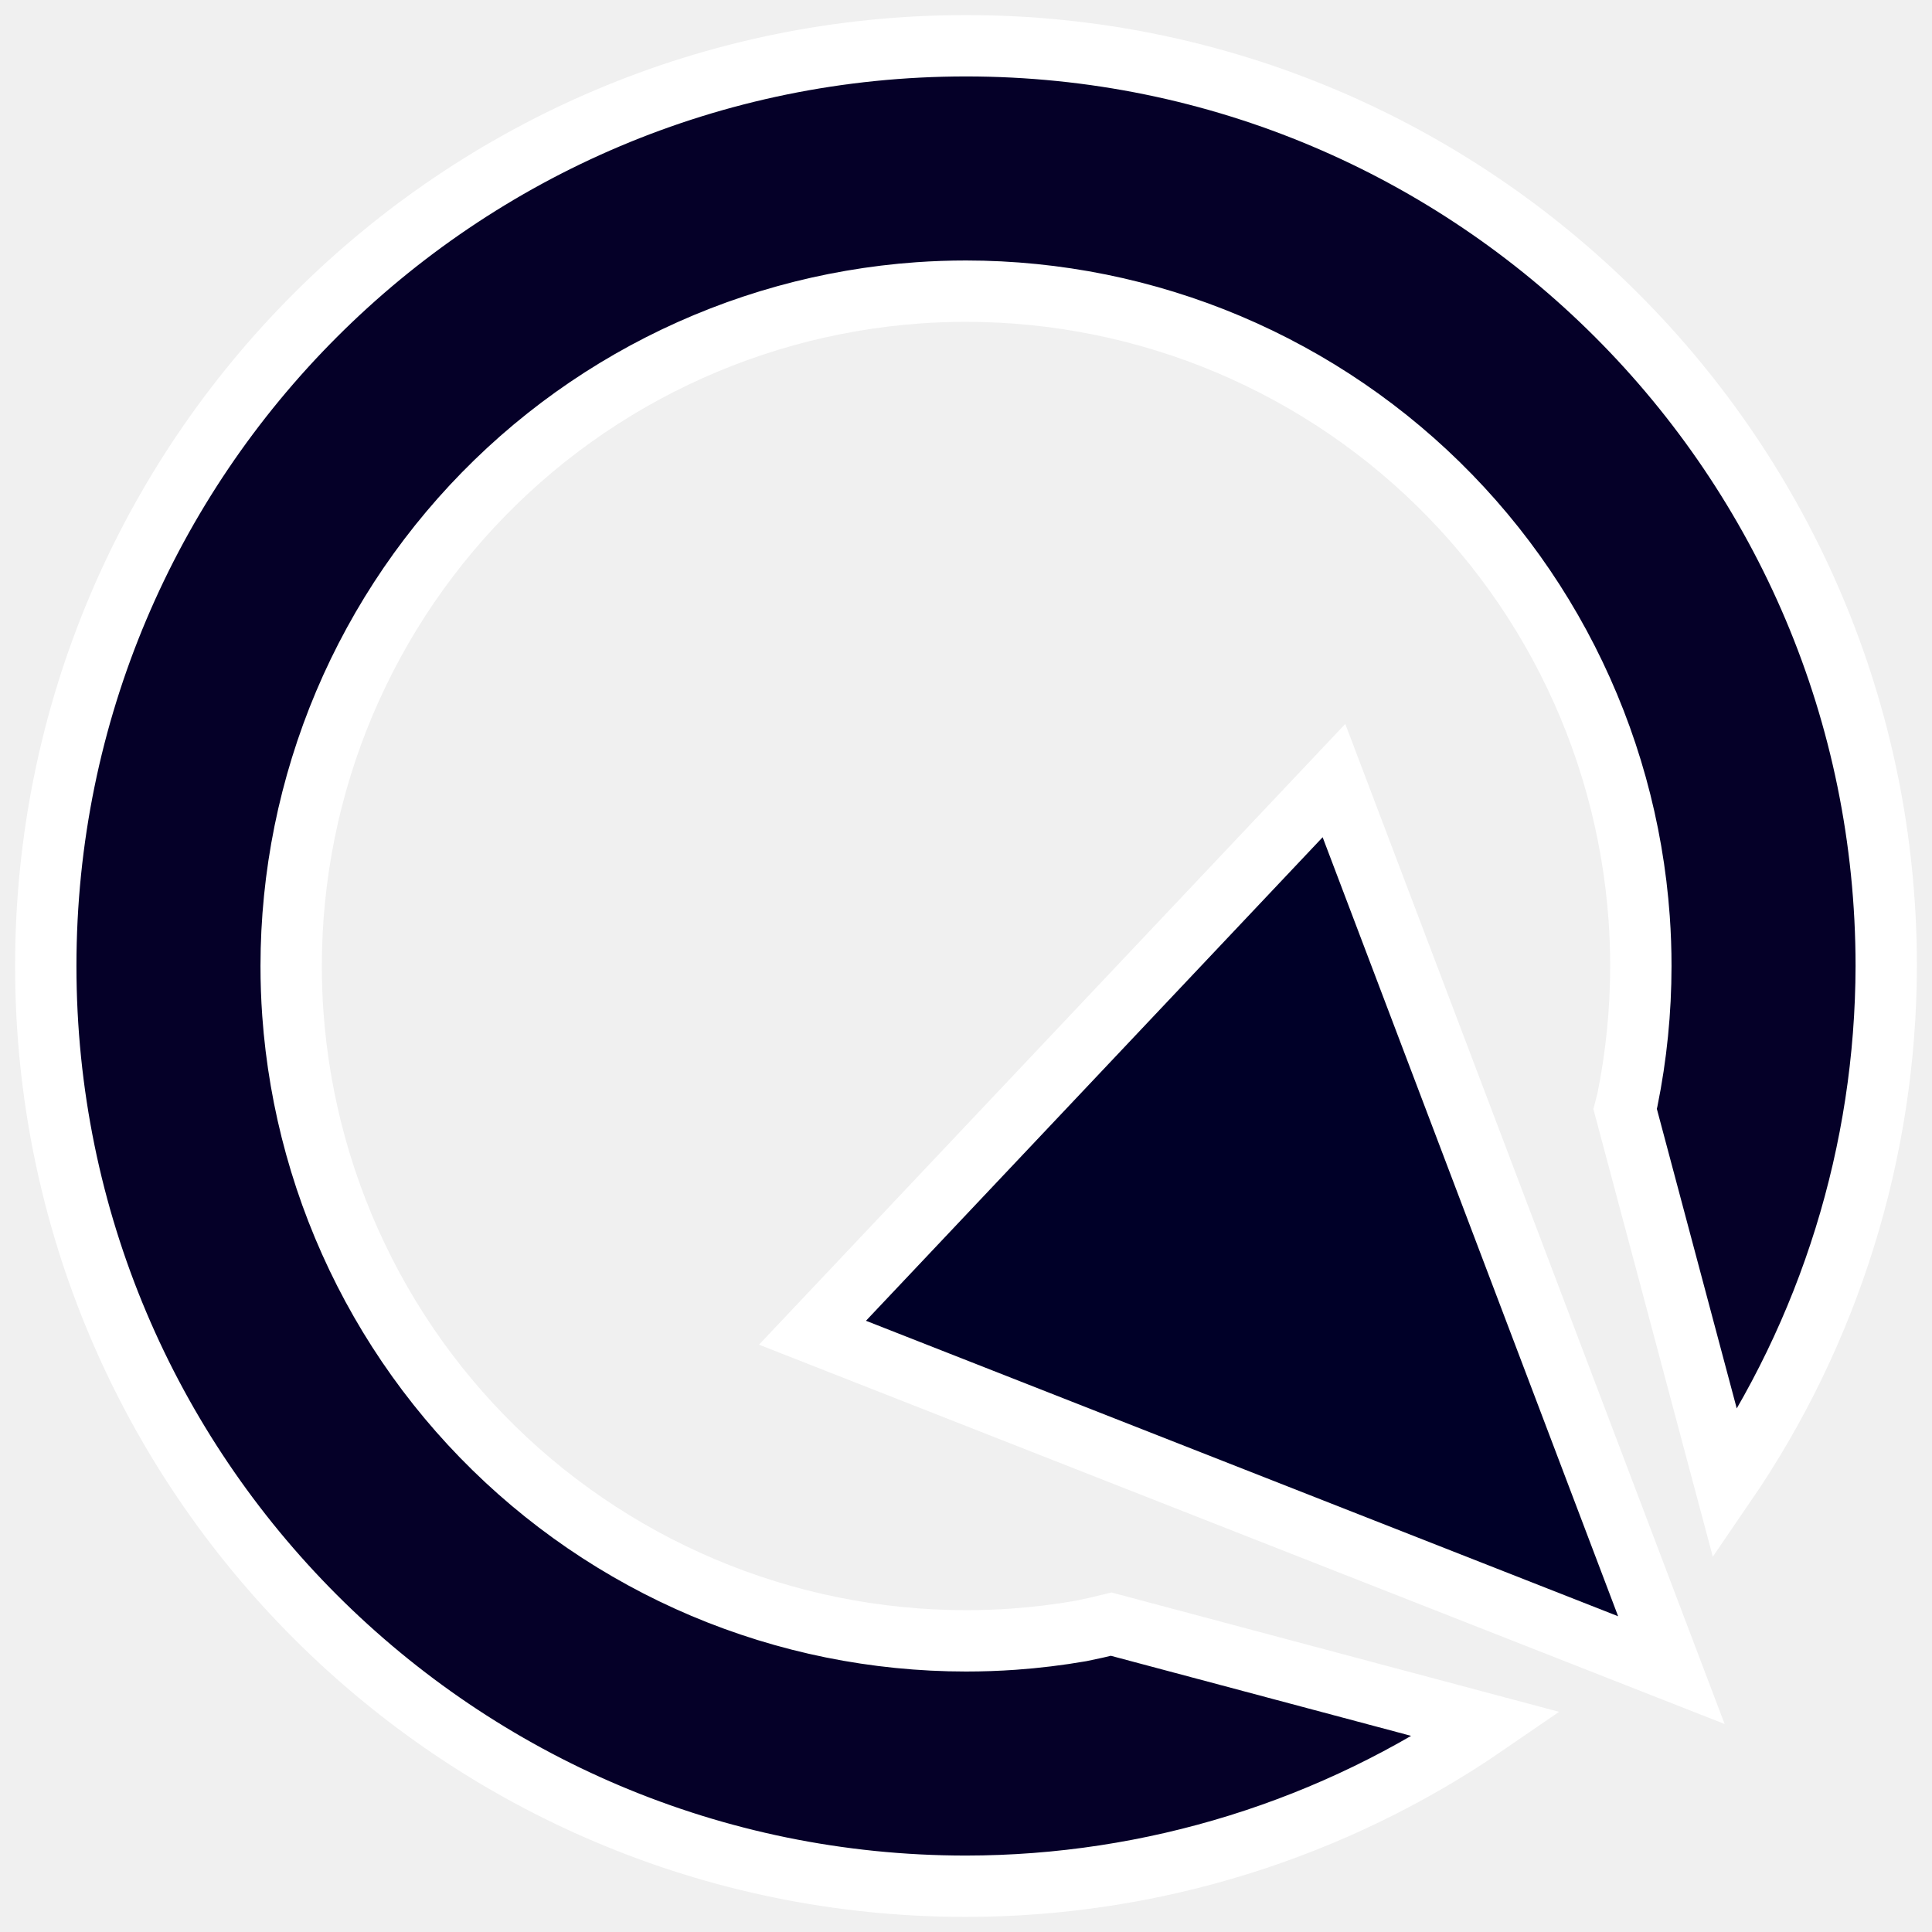
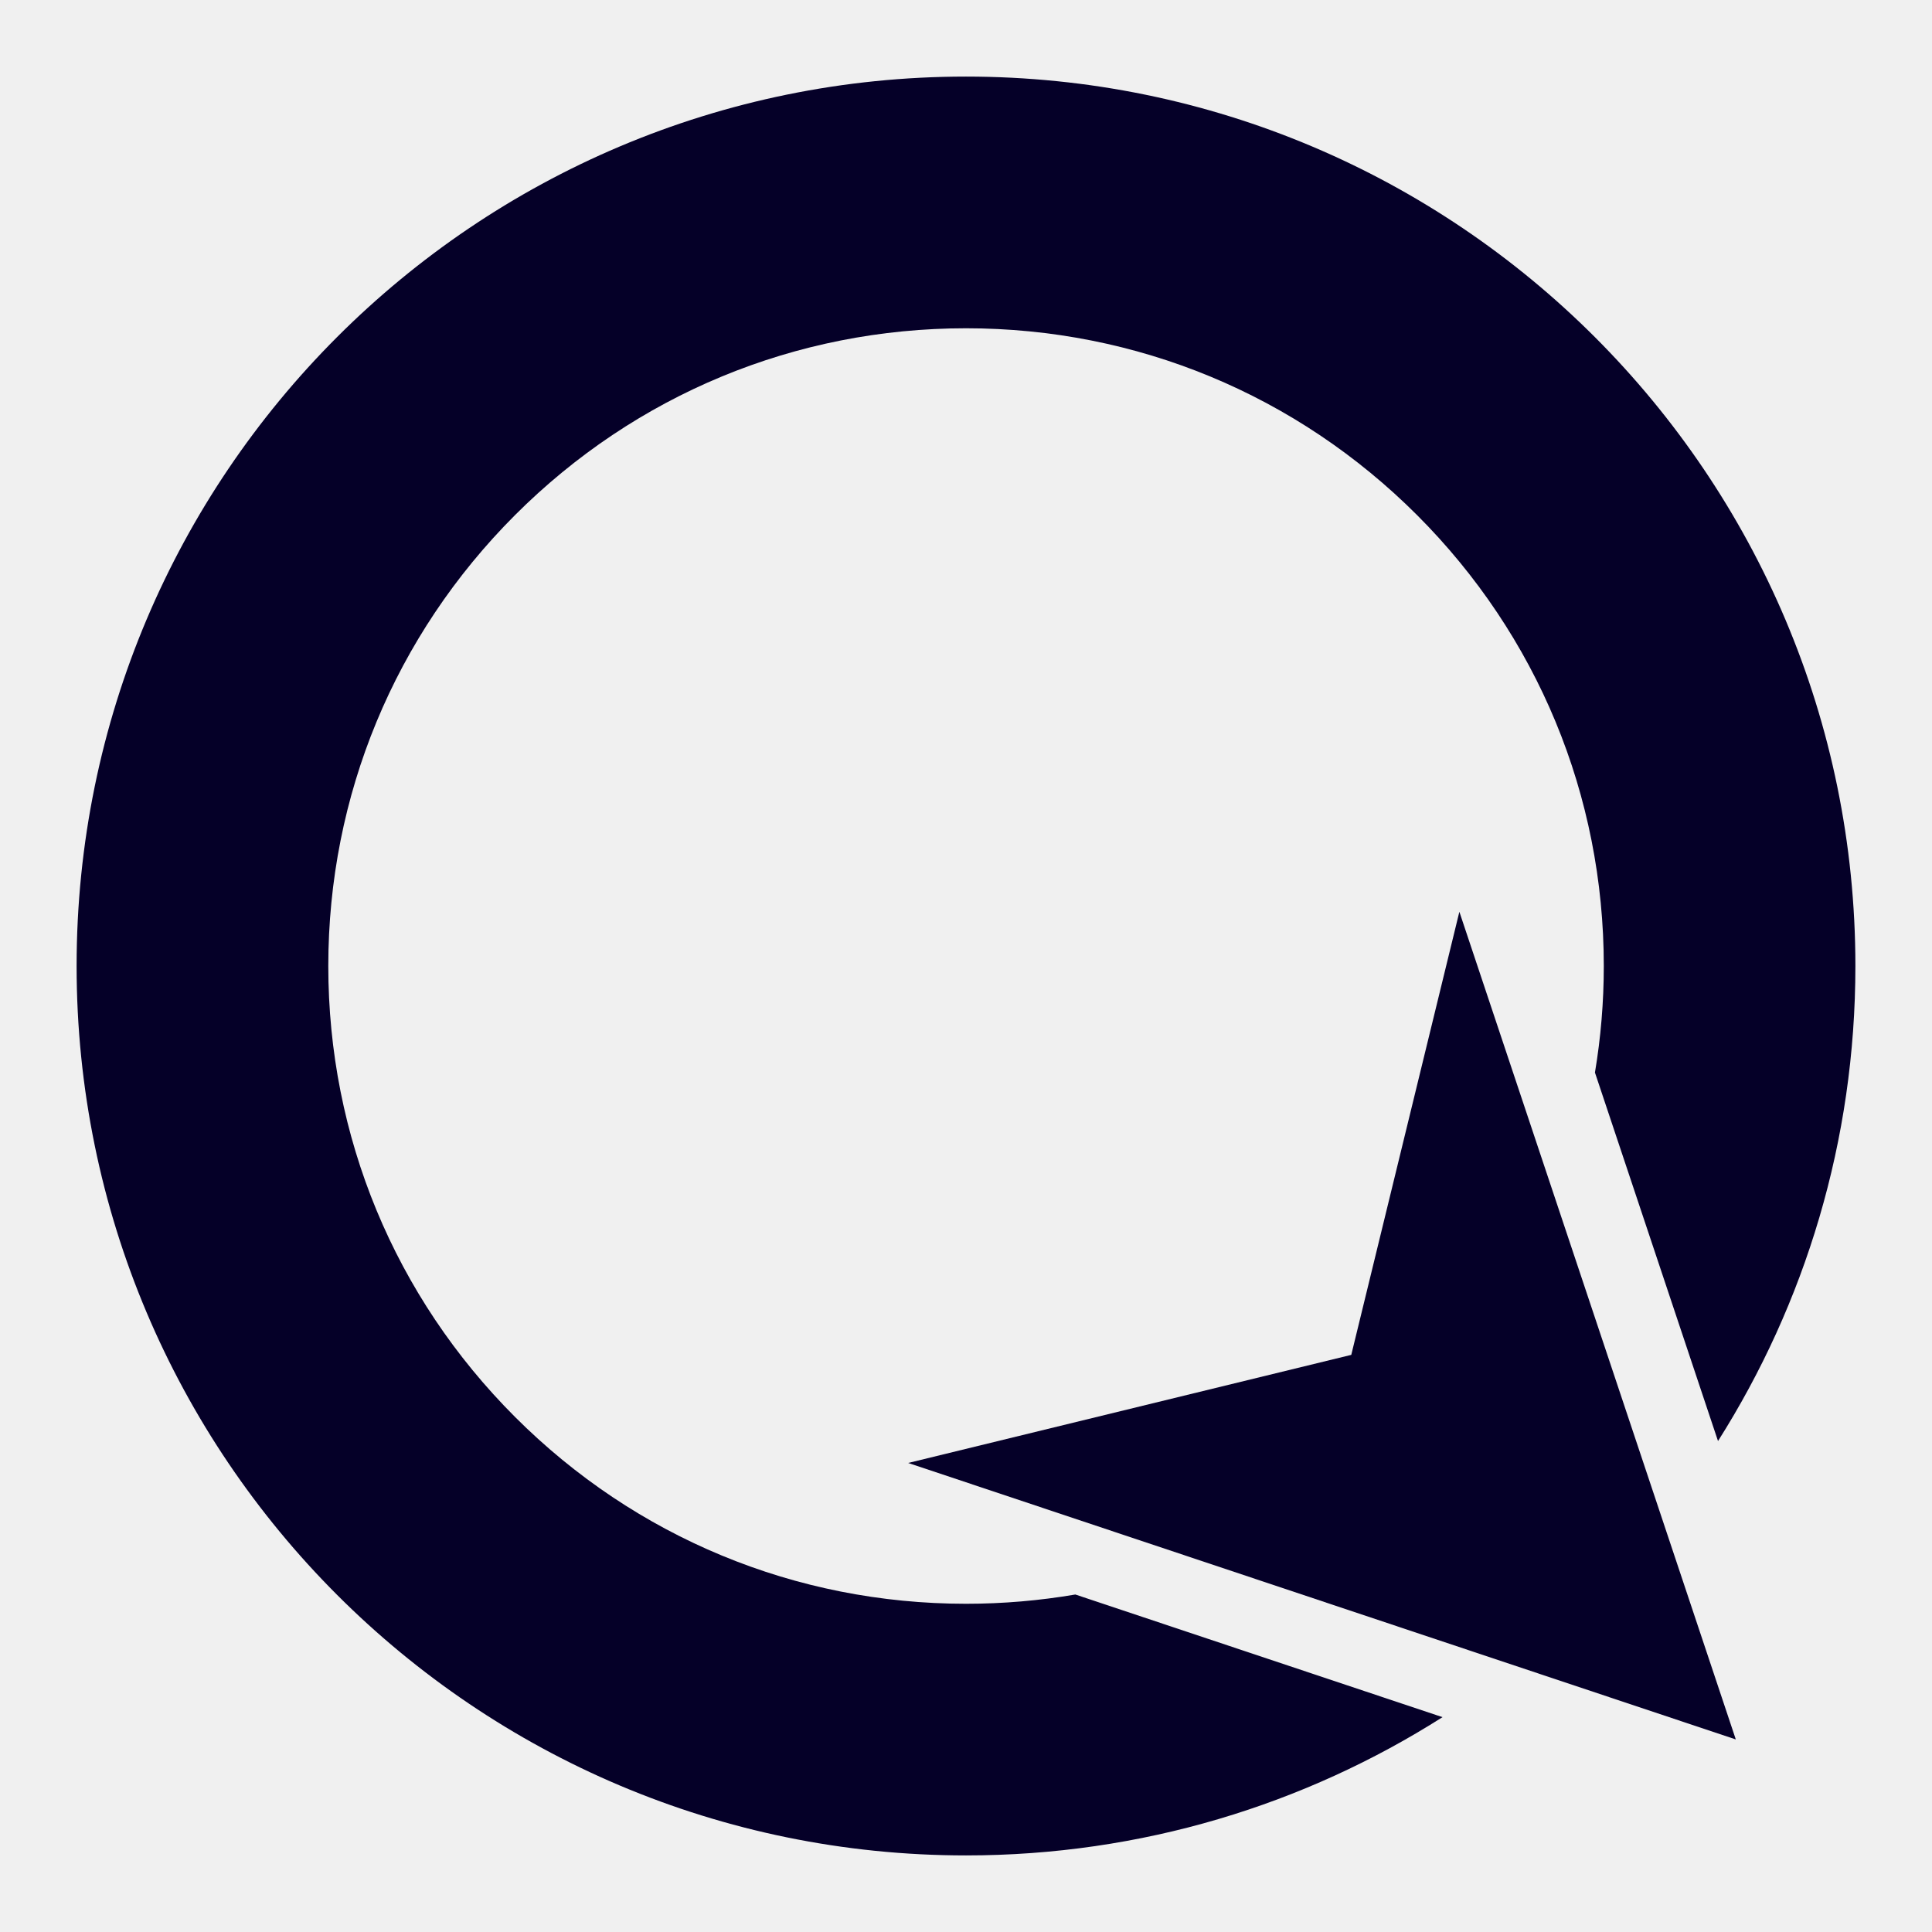
- <svg xmlns="http://www.w3.org/2000/svg" version="1.1" id="svg4136" viewBox="0 0 512 512" height="512" width="512">
-   <defs id="defs4138" />
-   <g transform="translate(0,-540.3622)" id="layer1">
-     <path id="path4709" d="M 256,552.491 A 243.871,243.871 0 0 0 12.129,796.362 243.871,243.871 0 0 0 256,1040.233 243.871,243.871 0 0 0 394.019,997.318 l -99.517,-26.538 a 178.839,178.839 0 0 1 -8.105,1.818 178.839,178.839 0 0 1 -17.743,2.159 178.839,178.839 0 0 1 -12.654,0.445 178.839,178.839 0 0 1 -17.854,-0.897 178.839,178.839 0 0 1 -17.679,-2.667 178.839,178.839 0 0 1 -17.314,-4.422 178.839,178.839 0 0 1 -16.798,-6.129 178.839,178.839 0 0 1 -16.091,-7.78 178.839,178.839 0 0 1 -15.242,-9.344 178.839,178.839 0 0 1 -14.234,-10.82 178.839,178.839 0 0 1 -13.083,-12.186 178.839,178.839 0 0 1 -11.797,-13.424 178.839,178.839 0 0 1 -10.399,-14.543 178.839,178.839 0 0 1 -8.891,-15.504 178.839,178.839 0 0 1 -7.303,-16.322 178.839,178.839 0 0 1 -5.636,-16.965 178.839,178.839 0 0 1 -3.914,-17.441 178.839,178.839 0 0 1 -2.159,-17.743 178.839,178.839 0 0 1 -0.445,-12.654 178.839,178.839 0 0 1 0.897,-17.854 178.839,178.839 0 0 1 2.667,-17.679 178.839,178.839 0 0 1 4.422,-17.314 178.839,178.839 0 0 1 6.129,-16.798 178.839,178.839 0 0 1 7.78,-16.091 178.839,178.839 0 0 1 9.344,-15.242 178.839,178.839 0 0 1 10.82,-14.234 178.839,178.839 0 0 1 12.186,-13.083 178.839,178.839 0 0 1 13.424,-11.797 178.839,178.839 0 0 1 14.543,-10.399 178.839,178.839 0 0 1 15.504,-8.891 178.839,178.839 0 0 1 16.322,-7.303 178.839,178.839 0 0 1 16.965,-5.636 178.839,178.839 0 0 1 17.441,-3.914 178.839,178.839 0 0 1 17.743,-2.159 178.839,178.839 0 0 1 12.654,-0.445 178.839,178.839 0 0 1 17.854,0.897 178.839,178.839 0 0 1 17.679,2.667 178.839,178.839 0 0 1 17.314,4.422 178.839,178.839 0 0 1 16.798,6.129 178.839,178.839 0 0 1 16.091,7.78 178.839,178.839 0 0 1 15.242,9.344 178.839,178.839 0 0 1 14.234,10.82 178.839,178.839 0 0 1 13.083,12.186 178.839,178.839 0 0 1 11.797,13.424 178.839,178.839 0 0 1 10.399,14.543 178.839,178.839 0 0 1 8.891,15.504 178.839,178.839 0 0 1 7.303,16.322 178.839,178.839 0 0 1 5.636,16.965 178.839,178.839 0 0 1 3.914,17.441 178.839,178.839 0 0 1 2.159,17.743 178.839,178.839 0 0 1 0.445,12.654 178.839,178.839 0 0 1 -0.897,17.854 178.839,178.839 0 0 1 -2.667,17.679 178.839,178.839 0 0 1 -0.603,2.35 l 26.53,99.47 A 243.871,243.871 0 0 0 499.871,796.362 243.871,243.871 0 0 0 256,552.491 Z" style="color:#000000;clip-rule:nonzero;display:inline;overflow:visible;visibility:visible;opacity:1;isolation:auto;mix-blend-mode:normal;color-interpolation:sRGB;color-interpolation-filters:linearRGB;solid-color:#000000;solid-opacity:1;fill:#050028;fill-opacity:1;fill-rule:nonzero;stroke:#ffffff;stroke-width:16.258;stroke-linecap:butt;stroke-linejoin:miter;stroke-miterlimit:4;stroke-dasharray:none;stroke-dashoffset:0;stroke-opacity:1;color-rendering:auto;image-rendering:auto;shape-rendering:auto;text-rendering:auto;enable-background:accumulate" />
-     <path id="rect4714" d="m 353.512,747.222 89.419,235.742 -227.613,-89.419 z" style="color:#000000;clip-rule:nonzero;display:inline;overflow:visible;visibility:visible;opacity:1;isolation:auto;mix-blend-mode:normal;color-interpolation:sRGB;color-interpolation-filters:linearRGB;solid-color:#000000;solid-opacity:1;fill:#000028;fill-opacity:1;fill-rule:nonzero;stroke:#ffffff;stroke-width:16.258;stroke-linecap:butt;stroke-linejoin:miter;stroke-miterlimit:4;stroke-dasharray:none;stroke-dashoffset:0;stroke-opacity:1;color-rendering:auto;image-rendering:auto;shape-rendering:auto;text-rendering:auto;enable-background:accumulate" />
+ <svg xmlns="http://www.w3.org/2000/svg" version="1.1" id="Ebene_1" x="0px" y="0px" viewBox="0 0 512 512" style="enable-background:new 0 0 512 512;" xml:space="preserve">
+   <defs id="defs13" />
+   <style type="text/css" id="style2">
+ 	.st0{fill:#80CC28;}
+ </style>
+   <g id="g880" transform="translate(-3.251526,1.627246)">
+     <g id="g8-3" transform="matrix(1.227916,0,0,1.227916,-55.03352,-60.02895)" style="opacity:1;fill:none;stroke:#ffffff;stroke-width:26.06;stroke-linecap:round;stroke-linejoin:round;stroke-miterlimit:4;stroke-dasharray:none;stroke-opacity:1" />
+     <g id="g8" transform="matrix(1.227916,0,0,1.227916,-55.03352,-60.02895)" style="stroke-width:0.814">
+       <polygon class="st0" points="362.43,244.34 339.1,339.97 243.47,363.3 422.09,422.97 " id="polygon4" style="stroke-width:0.814;fill:#050028;fill-opacity:1" />
+       <path class="st0" d="m 255.96,393.69 c -36.77,0 -71.33,-14.32 -97.33,-40.31 -26,-26 -40.31,-60.56 -40.31,-97.33 0,-36.77 14.32,-71.33 40.31,-97.33 26,-26 60.56,-40.31 97.33,-40.31 36.77,0 71.33,14.32 97.33,40.31 26,26 40.31,60.56 40.31,97.33 0,7.78 -0.65,15.46 -1.91,22.99 l 26.56,79.53 C 437.03,328.91 447.9,293.75 447.9,256.05 447.9,150.04 361.96,64.09 255.94,64.09 149.92,64.09 64,150.03 64,256.04 64,362.05 149.94,448 255.96,448 c 37.83,0 73.1,-10.95 102.83,-29.84 l -79.24,-26.47 c -7.72,1.32 -15.61,2 -23.59,2 z" id="path6" style="stroke-width:0.814;fill:#050028;fill-opacity:1" />
+     </g>
  </g>
</svg>
